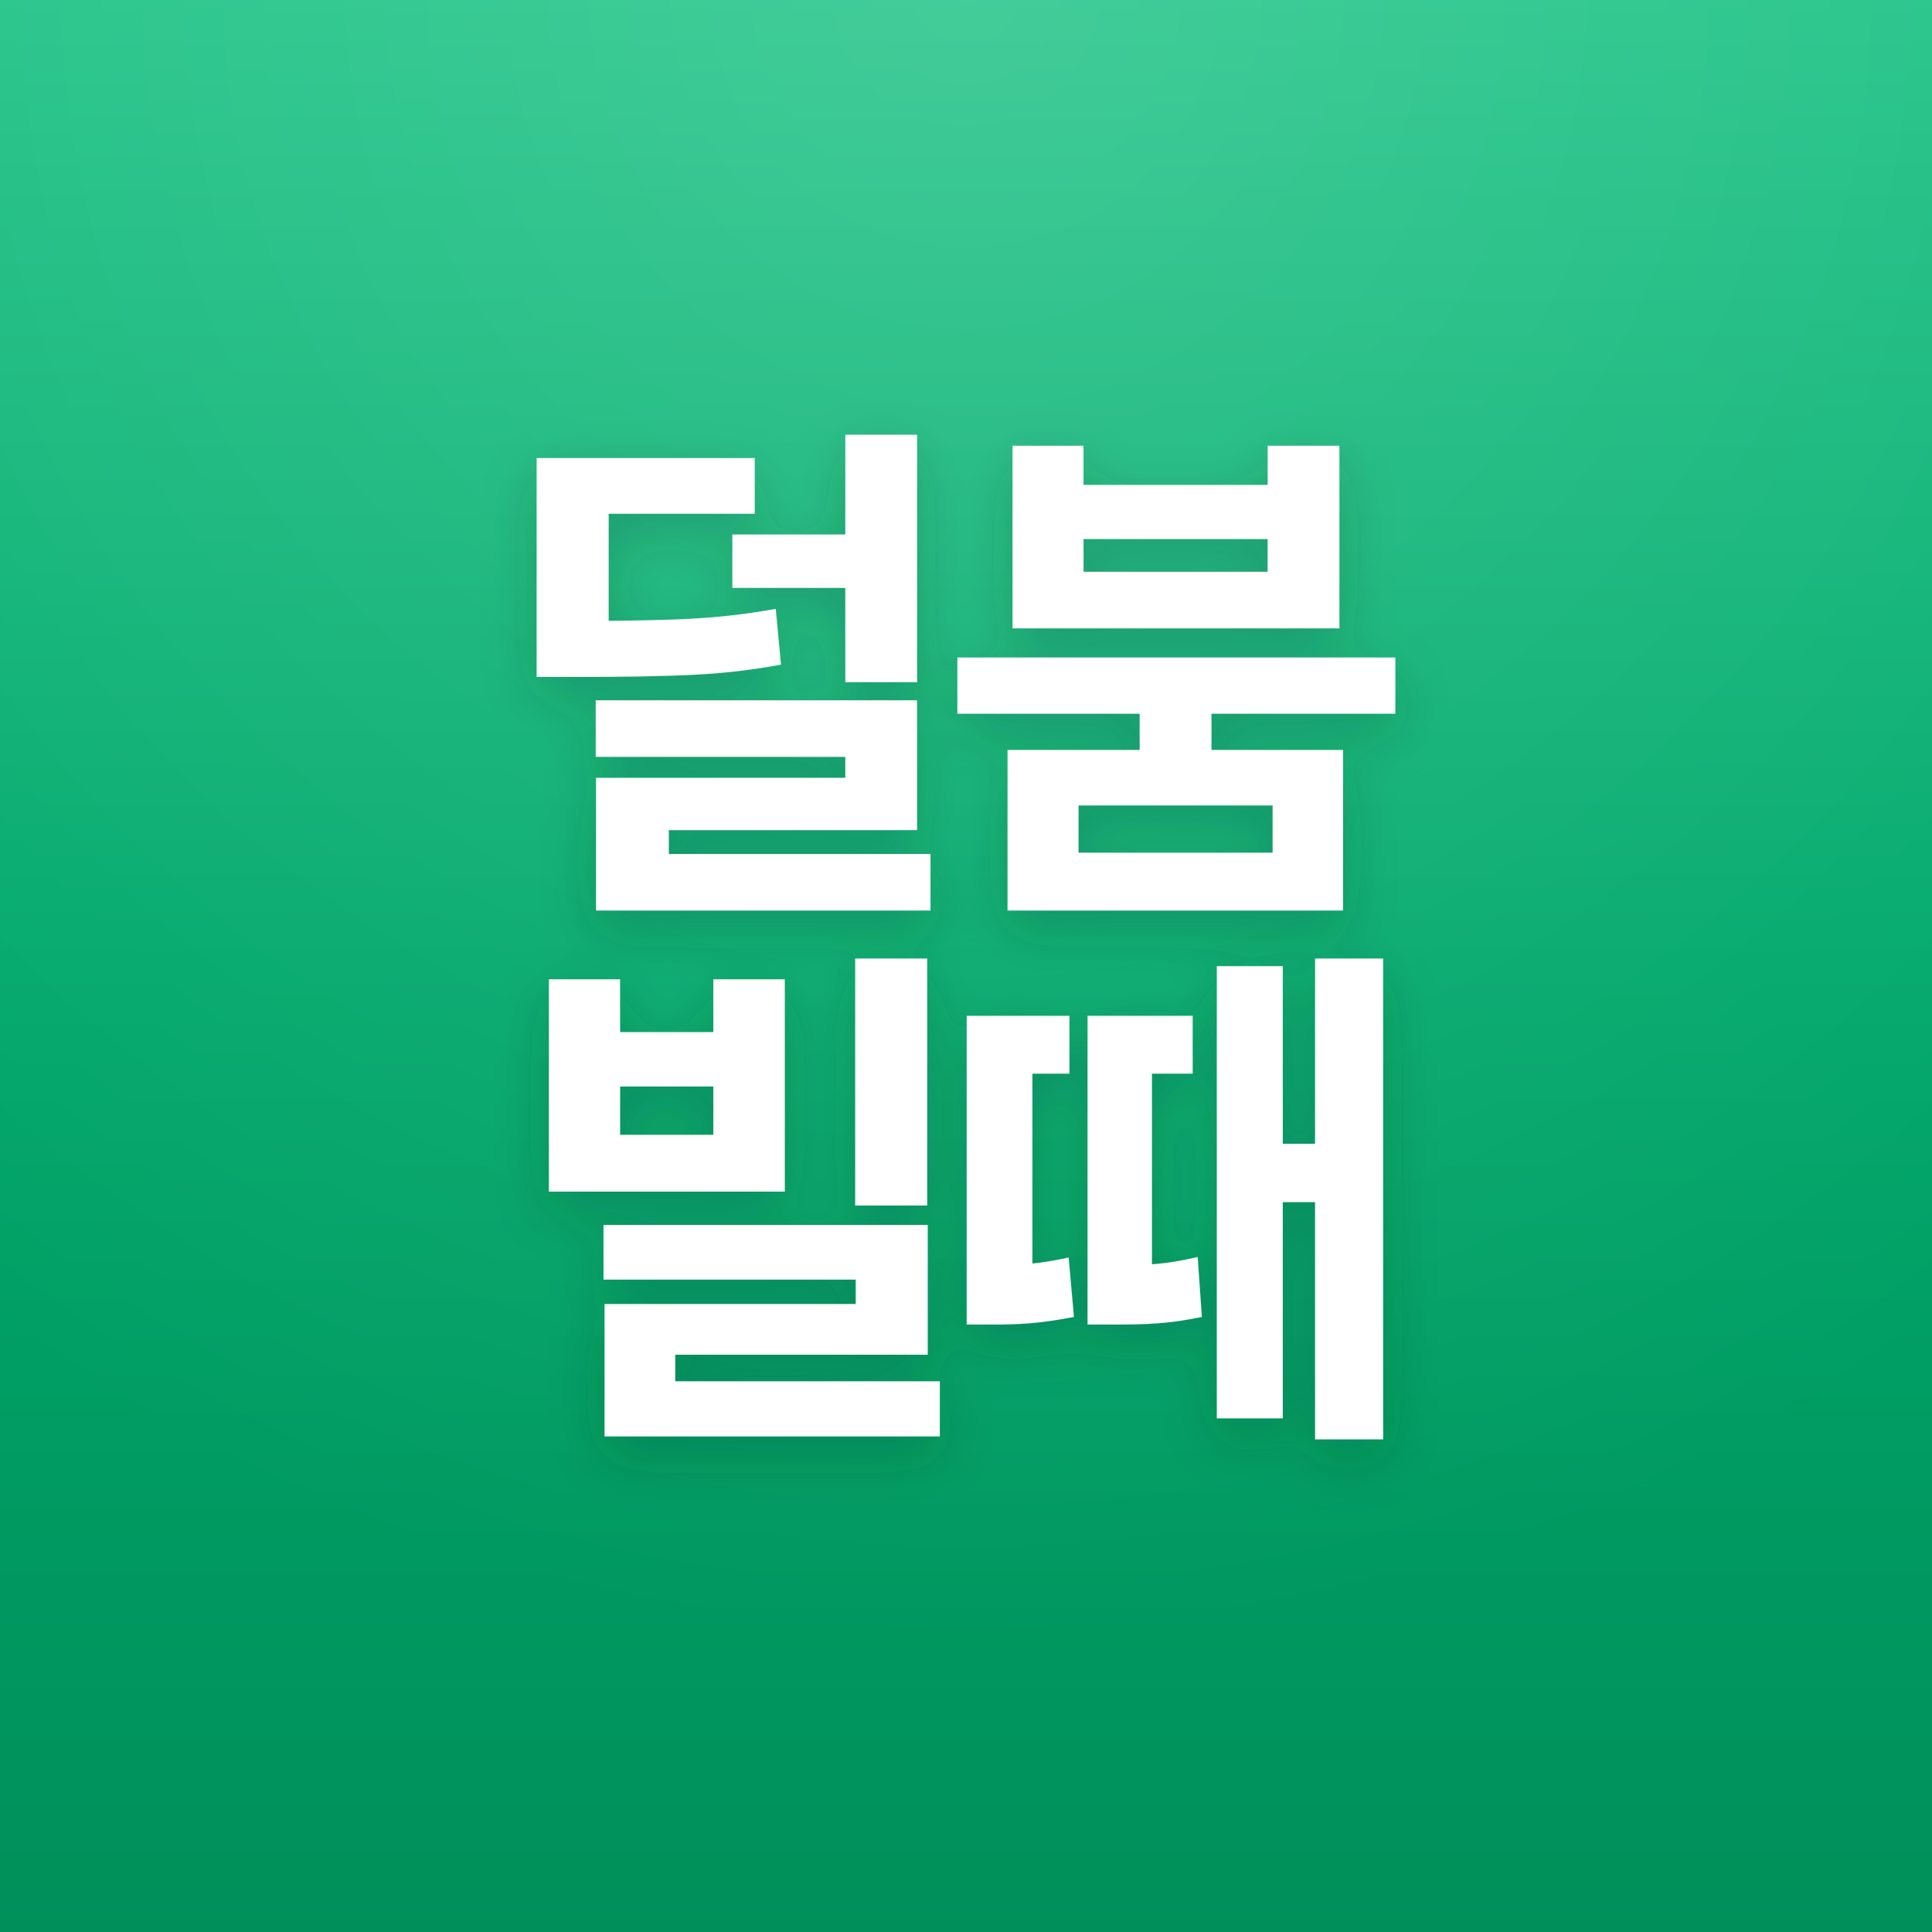
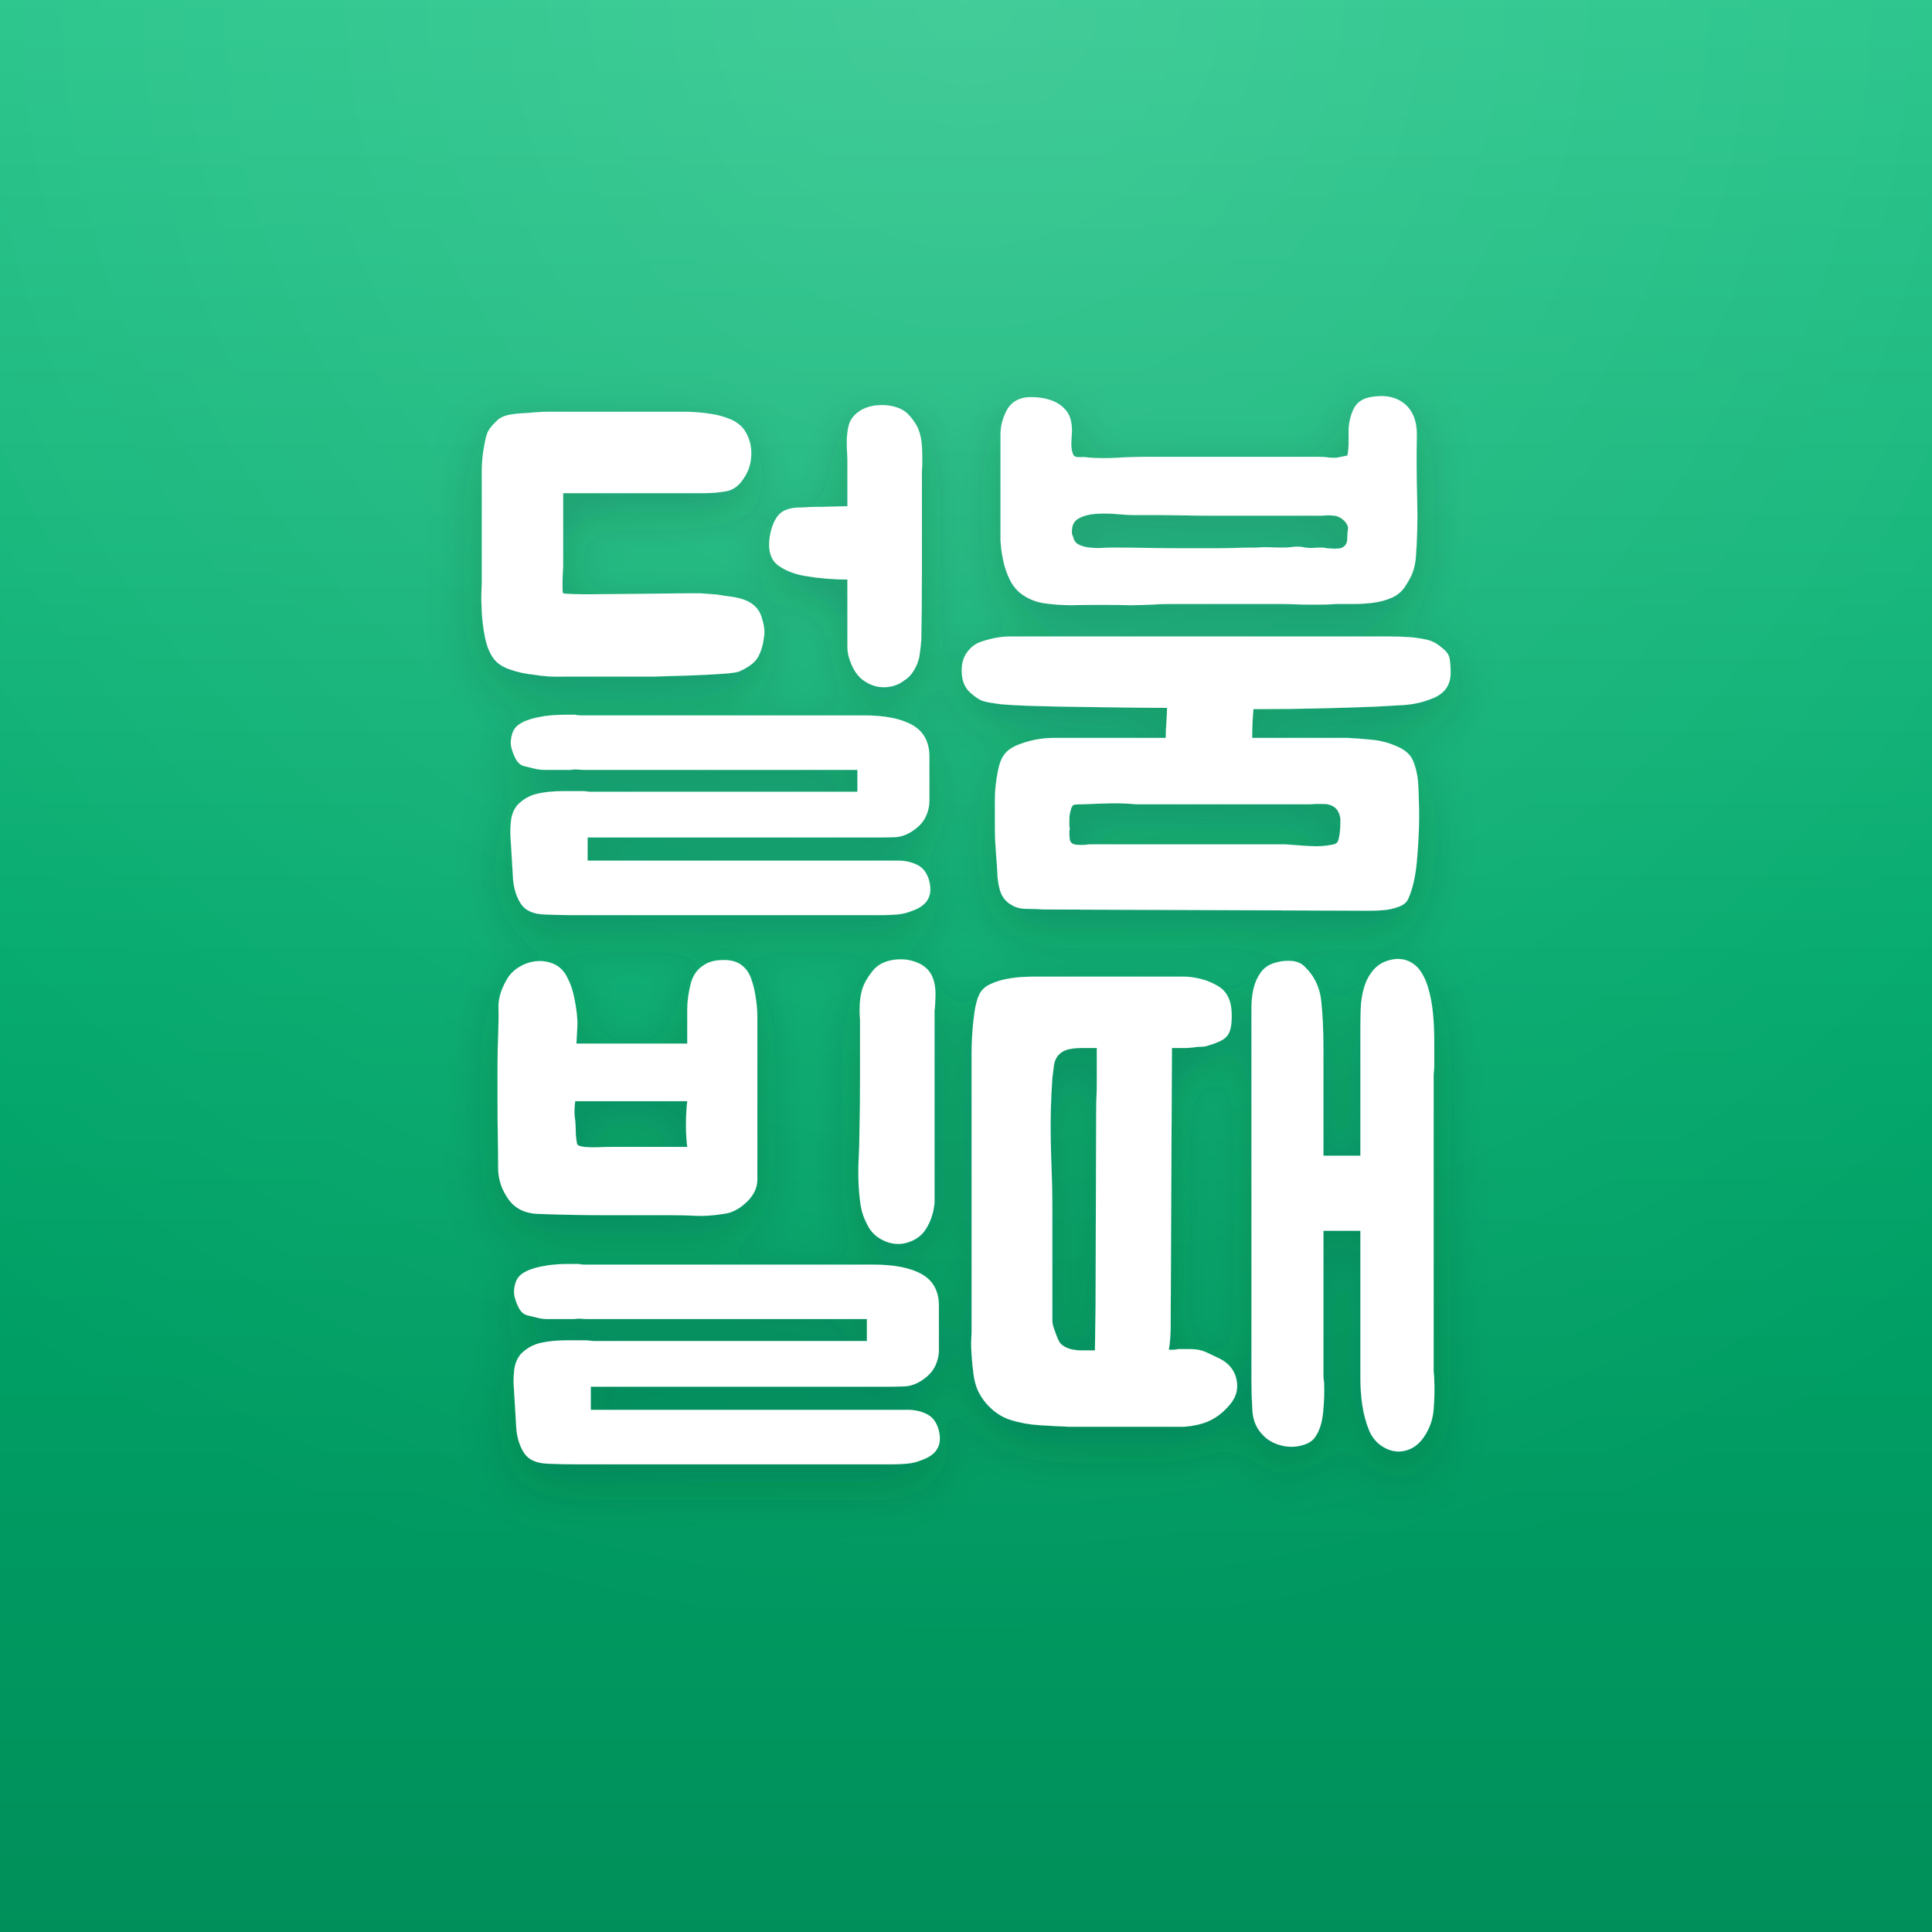
<svg xmlns="http://www.w3.org/2000/svg" viewBox="0 0 1024 1024" width="1024" height="1024">
  <defs>
    <linearGradient id="bg" x1="0" y1="0" x2="0" y2="1">
      <stop offset="0" stop-color="#1FC386" />
      <stop offset=".5" stop-color="#00A86B" />
      <stop offset="1" stop-color="#008F5A" />
    </linearGradient>
    <radialGradient id="glow" cx=".5" cy="0" r=".85">
      <stop offset="0" stop-color="#FFFFFF" stop-opacity=".16" />
      <stop offset="1" stop-color="#FFFFFF" stop-opacity="0" />
    </radialGradient>
    <filter id="s" x="-10%" y="-10%" width="120%" height="130%">
      <feDropShadow dx="0" dy="10" stdDeviation="14" flood-color="#003F28" flood-opacity="0.22" />
    </filter>
  </defs>
  <g>
    <rect width="1024" height="1024" fill="url(#bg)" />
    <rect width="1024" height="1024" fill="url(#glow)" />
-     <path d="M411.153 322.725 413.938 352.246Q392.493 356.284 369.517 357.538Q346.54 358.791 304.764 358.791H284.433V329.13H304.764Q345.426 329.13 367.567 327.877Q389.708 326.624 411.153 322.725ZM400.013 272.315H322.588V348.486H284.433V242.793H400.013ZM457.524 311.584H388.177V283.316H457.524ZM486.071 361.576H448.055V230.4H486.071ZM486.071 439.975H354.477V471.725H315.904V412.264H448.055V401.124H315.765V371.184H486.071ZM493.173 482.587H315.904V452.647H493.173ZM642.09 403.491H604.074V363.665H642.09ZM739.567 378.286H507.433V348.486H739.567ZM574.274 256.997H671.89V236.249H709.906V333.029H536.676V236.249H574.274ZM671.89 303.09V285.683H574.274V303.09ZM711.855 482.587H534.03V397.503H711.855ZM571.628 451.951H674.536V426.886H571.628ZM491.432 638.945H453.277V508.048H491.432ZM491.711 718.041H357.889V744.22H320.43V691.165H453.556V678.214H319.873V649.25H491.711ZM498.117 761.348H320.43V732.105H498.117ZM328.646 547.038H378.081V519.049H415.957V631.565H290.909V519.049H328.646ZM378.081 601.486V575.864H328.646V601.486ZM679.897 751.74H644.945V512.086H679.897ZM710.672 637.135H665.554V606.221H710.672ZM566.406 666.517 569.191 697.988Q556.38 700.495 546.145 701.33Q535.91 702.166 524.212 702.027H512.376V670.555H524.212Q535.353 670.834 545.17 669.929Q554.987 669.024 566.406 666.517ZM566.824 569.04H547.189V687.684H512.376V538.405H566.824ZM634.779 666.239 637.007 697.988Q624.335 700.634 613.404 701.4Q602.472 702.166 588.129 702.027H576.432V670.555H588.129Q601.915 670.834 612.151 669.998Q622.386 669.163 634.779 666.239ZM632.133 569.04H610.549V687.684H576.432V538.405H632.133ZM733.091 762.88H697.025V508.048H733.091Z" fill="#FFFFFF" filter="url(#s)" />
+     <path d="M477.347 456.156Q482.657 456.488 486.639 458.645Q490.621 460.802 492.28 466.111Q495.93 478.389 483.652 482.703Q479.67 484.362 475.522 484.694Q471.374 485.026 468.056 485.026H317.071Q310.434 485.026 303.134 485.026Q295.833 485.026 288.533 484.694Q279.573 484.362 276.089 479.053Q272.605 473.743 271.941 466.111L270.614 444.21Q270.282 440.56 270.78 435.416Q271.277 430.273 274.264 426.623Q278.91 421.977 284.883 420.65Q290.856 419.322 298.156 419.322H308.443Q310.102 419.322 311.098 419.488Q312.093 419.654 313.089 419.654H454.451V408.04H309.77Q308.111 408.04 306.286 407.874Q304.461 407.708 302.47 408.04H294.506Q291.187 408.04 288.533 408.04Q285.878 408.04 283.223 407.376Q280.237 406.712 277.748 406.049Q275.259 405.385 273.6 402.73Q271.609 399.08 270.945 395.762Q270.282 392.444 271.609 388.462Q272.605 385.807 274.596 384.314Q276.587 382.82 279.241 381.825Q281.896 380.829 284.385 380.332Q286.874 379.834 288.865 379.502Q291.519 379.17 294.008 379.004Q296.497 378.838 299.151 378.838H304.793Q306.452 379.17 307.945 379.17Q309.438 379.17 311.098 379.17H457.769Q474.693 379.17 483.652 384.314Q492.612 389.457 492.612 401.071V424.3Q492.612 428.945 490.455 433.259Q488.298 437.573 482.989 440.892Q478.675 443.546 474.361 443.712Q470.047 443.878 465.733 443.878H311.429V456.156ZM362.2 218.23Q369.501 218.23 375.806 219.225Q381.447 219.889 386.756 222.046Q392.066 224.203 394.72 228.185Q398.37 233.826 398.205 240.96Q398.039 248.095 394.057 253.736Q390.406 259.377 384.931 260.373Q379.456 261.368 373.815 261.368H298.488V273.646V282.606V300.525Q298.156 304.507 298.156 307.494Q298.156 310.148 298.156 312.305Q298.156 314.462 298.488 314.462Q301.143 315.126 316.905 314.96Q332.667 314.794 365.187 314.462H371.16Q375.806 314.794 380.119 315.126Q383.77 315.789 387.752 316.287Q391.734 316.785 395.052 318.112Q401.689 320.767 403.68 327.072Q405.671 333.377 405.007 337.027Q404.343 343.332 402.021 347.812Q399.698 352.291 392.397 355.61Q390.738 356.605 383.438 357.103Q376.137 357.601 367.842 357.933Q358.218 358.264 346.604 358.596H299.483Q290.524 358.928 282.892 357.601Q276.255 356.937 270.116 354.78Q263.977 352.623 261.322 348.641Q258.336 344.327 257.008 337.525Q255.681 330.722 255.349 324.417Q255.017 318.112 255.183 313.467Q255.349 308.821 255.349 308.489V248.427Q255.349 247.431 255.515 244.777Q255.681 242.122 256.179 238.969Q256.677 235.817 257.34 232.665Q258.004 229.512 259.331 227.521Q260.99 225.198 263.645 222.71Q266.3 220.221 271.609 219.557Q273.268 219.225 276.587 219.059Q279.905 218.893 283.223 218.562Q286.874 218.23 290.856 218.23ZM488.298 339.35Q487.966 343 487.468 346.816Q486.971 350.632 484.98 354.282Q482.657 358.596 479.338 360.587Q474.693 364.237 468.388 364.237Q463.41 364.237 459.096 361.583Q454.451 358.928 451.796 353.287Q449.141 347.646 449.141 343V307.162Q443.5 307.162 437.693 306.664Q431.886 306.166 428.236 305.503Q418.612 304.175 412.473 299.695Q406.334 295.216 407.994 284.265Q409.321 276.965 412.473 273.149Q415.626 269.332 422.926 269.001Q425.249 269.001 427.406 268.835Q429.563 268.669 432.218 268.669Q436.2 268.669 440.514 268.503Q444.827 268.337 449.141 268.337V243.449Q449.141 242.786 448.975 240.131Q448.809 237.476 448.809 234.324Q448.809 231.171 449.307 228.019Q449.805 224.866 450.8 222.875Q452.46 219.889 455.778 217.732Q459.096 215.575 463.742 214.911Q469.383 214.248 474.195 215.575Q479.007 216.902 481.661 219.889Q486.307 224.866 487.634 230.176Q488.63 233.494 488.796 239.799Q488.962 246.104 488.63 249.754V267.673Q488.63 287.583 488.63 304.673Q488.63 321.763 488.298 339.35ZM535.26 479.053Q534.928 479.053 534.264 478.389Q530.946 475.734 529.784 471.089Q528.623 466.443 528.623 462.793Q528.291 456.82 527.793 450.847Q527.296 444.874 527.296 439.232Q527.296 430.605 527.296 423.636Q527.296 416.668 528.955 408.372Q529.95 403.062 532.273 399.91Q534.596 396.757 539.573 394.766Q548.865 391.116 558.156 391.116H617.887Q617.887 386.802 618.219 382.82Q618.55 378.838 618.55 375.188Q610.918 375.188 598.806 375.022Q586.694 374.856 573.753 374.69Q560.811 374.524 548.865 374.193Q536.919 373.861 529.95 373.197Q524.641 372.533 521.488 371.704Q518.336 370.874 514.022 366.892Q509.708 362.91 509.708 355.278Q509.708 348.309 514.022 343.996Q516.345 341.341 520.327 340.013Q524.309 338.686 527.959 338.022Q531.609 337.359 534.43 337.359Q537.251 337.359 537.582 337.359H727.393Q732.37 337.359 737.348 337.359Q742.325 337.359 746.971 337.691Q751.617 338.022 756.096 339.018Q760.576 340.013 764.226 343.332Q767.877 345.987 768.374 349.305Q768.872 352.623 768.872 356.605Q768.872 366.892 758.253 370.542Q751.617 373.197 743.818 373.695Q736.02 374.193 729.052 374.524Q712.46 375.188 696.864 375.52Q681.267 375.852 664.344 375.852Q664.012 379.502 663.846 383.152Q663.68 386.802 663.68 391.116H714.451Q720.756 391.448 727.393 392.112Q734.029 392.775 740.002 395.43Q746.639 398.085 748.796 402.896Q750.953 407.708 751.617 414.345Q751.948 419.986 752.114 427.286Q752.28 434.587 751.948 442.053Q751.617 449.519 750.953 456.82Q750.289 464.12 748.63 470.093Q747.635 473.743 746.307 476.564Q744.98 479.385 740.998 480.712Q737.348 482.039 733.532 482.371Q729.715 482.703 726.065 482.703L553.179 482.039Q548.865 481.707 543.887 481.707Q538.91 481.707 535.26 479.053ZM540.901 314.462Q537.251 311.476 535.094 306.996Q532.937 302.516 531.941 298.036Q530.946 293.556 530.614 290.238Q530.282 286.92 530.282 286.588V230.176Q530.282 223.871 533.435 217.732Q536.587 211.593 543.887 210.597Q547.206 210.266 551.188 210.763Q555.17 211.261 558.654 212.754Q562.138 214.248 564.627 217.068Q567.116 219.889 567.78 223.871Q568.443 226.857 567.945 232.333Q567.448 237.808 568.775 240.795Q569.439 242.454 572.093 242.288Q574.748 242.122 576.407 242.454Q584.039 243.117 591.838 242.62Q599.636 242.122 607.6 242.122H699.187Q702.173 242.122 703.832 242.454Q707.482 242.786 709.142 242.454Q710.801 242.122 714.119 241.458Q714.783 238.804 714.783 234.49Q714.783 230.176 714.783 227.521Q715.115 221.548 717.438 216.736Q719.76 211.925 725.733 210.597Q737.348 208.275 744.316 213.916Q751.285 219.557 750.953 231.503Q750.621 246.436 751.119 264.023Q751.617 281.61 750.289 296.875Q749.626 301.521 748.298 304.507Q746.971 307.494 744.316 311.476Q741.662 315.126 737.348 316.951Q733.034 318.776 728.056 319.44Q723.079 320.103 718.101 320.103Q713.124 320.103 709.142 320.103Q703.832 320.435 700.016 320.435Q696.2 320.435 692.882 320.435Q689.563 320.435 685.747 320.269Q681.931 320.103 676.622 320.103Q668.658 320.103 662.187 320.103Q655.716 320.103 649.411 320.103Q643.106 320.103 636.47 320.103Q629.833 320.103 621.869 320.103Q616.228 320.103 610.586 320.435Q604.945 320.767 599.304 320.767Q583.376 320.435 567.78 320.767Q560.811 320.767 553.677 319.771Q546.542 318.776 540.901 314.462ZM566.784 441.223Q566.784 442.883 566.95 444.542Q567.116 446.201 568.111 446.865Q568.775 447.528 570.268 447.694Q571.762 447.86 573.421 447.86Q575.08 447.86 577.403 447.528H681.267Q685.913 447.86 690.227 448.192Q693.877 448.524 697.859 448.524Q701.841 448.524 705.16 447.86Q708.478 447.528 709.142 445.869Q709.805 444.21 710.137 441.223Q710.469 438.569 710.469 435.084Q710.469 431.6 708.478 428.945Q706.155 426.291 702.007 426.125Q697.859 425.959 694.541 426.291H602.29Q594.99 425.627 588.022 425.793Q581.053 425.959 573.753 426.291Q571.098 426.291 569.605 426.457Q568.111 426.623 567.448 429.609Q566.784 431.932 566.784 434.089Q566.784 436.246 566.784 438.237Q567.116 438.901 566.95 439.564Q566.784 440.228 566.784 441.223ZM568.775 284.597Q569.439 287.583 571.927 288.745Q574.416 289.906 577.569 290.238Q580.721 290.57 584.039 290.404Q587.358 290.238 589.349 290.238Q598.64 290.238 607.766 290.404Q616.891 290.57 625.851 290.57Q632.156 290.57 636.801 290.57Q641.447 290.57 645.927 290.57Q650.407 290.57 655.218 290.404Q660.03 290.238 666.335 290.238Q669.653 289.906 672.971 290.072Q676.29 290.238 679.94 290.238Q682.595 290.238 685.084 289.906Q687.572 289.574 690.227 289.906Q692.882 290.57 695.702 290.404Q698.523 290.238 701.178 290.238Q702.837 290.57 705.16 290.736Q707.482 290.902 709.473 290.736Q711.464 290.57 712.792 289.243Q714.119 287.915 714.119 285.261Q714.119 282.606 714.451 280.615Q714.783 278.624 712.792 276.301Q710.137 273.646 707.151 273.314Q704.164 272.983 700.846 273.314H651.07Q650.075 273.314 642.443 273.314Q634.81 273.314 625.851 273.149Q616.891 272.983 609.259 272.983Q601.627 272.983 600.631 272.983Q597.645 272.983 592.004 272.485Q586.362 271.987 581.053 272.319Q575.744 272.651 571.927 274.642Q568.111 276.633 568.111 281.61Q568.111 283.27 568.277 283.435Q568.443 283.601 568.775 284.597ZM482.38 747.254Q487.69 747.586 491.672 749.743Q495.654 751.9 497.313 757.209Q500.963 769.487 488.685 773.801Q484.703 775.46 480.555 775.792Q476.407 776.124 473.089 776.124H318.785Q312.148 776.124 304.848 776.124Q297.548 776.124 290.247 775.792Q281.288 775.46 277.803 770.151Q274.319 764.841 273.655 757.209L272.328 735.308Q271.996 731.658 272.494 726.514Q272.992 721.371 275.978 717.721Q280.624 713.075 286.597 711.748Q292.57 710.42 299.87 710.42H310.157Q311.817 710.42 312.812 710.586Q313.808 710.752 314.803 710.752H459.484V699.138H311.485Q309.826 699.138 308 698.972Q306.175 698.806 304.184 699.138H296.22Q292.902 699.138 290.247 699.138Q287.593 699.138 284.938 698.474Q281.951 697.811 279.463 697.147Q276.974 696.483 275.315 693.829Q273.324 690.178 272.66 686.86Q271.996 683.542 273.324 679.56Q274.319 676.905 276.31 675.412Q278.301 673.918 280.956 672.923Q283.611 671.927 286.099 671.43Q288.588 670.932 290.579 670.6Q293.234 670.268 295.723 670.102Q298.211 669.936 300.866 669.936H306.507Q308.166 670.268 309.66 670.268Q311.153 670.268 312.812 670.268H462.802Q479.726 670.268 488.685 675.412Q497.645 680.555 497.645 692.169V715.398Q497.645 720.044 495.488 724.357Q493.331 728.671 488.021 731.99Q483.708 734.644 479.394 734.81Q475.08 734.976 470.766 734.976H313.144V747.254ZM401.412 625.139Q401.412 631.775 395.605 637.251Q389.798 642.726 383.493 643.39Q375.197 644.717 368.892 644.385Q362.587 644.053 353.96 644.053Q336.041 644.053 319.615 644.053Q303.189 644.053 285.27 643.39Q274.651 643.058 269.342 635.425Q264.032 627.793 264.032 619.166Q264.032 612.197 263.866 603.071Q263.7 593.946 263.7 584.323Q263.7 574.7 263.7 565.408Q263.7 556.117 264.032 549.148Q264.364 540.52 264.198 533.884Q264.032 527.247 268.346 519.615Q270.669 515.301 274.983 512.646Q279.297 509.992 283.942 509.494Q288.588 508.996 292.902 510.655Q297.216 512.314 299.87 516.628Q302.525 521.274 303.687 525.92Q304.848 530.565 305.512 535.543Q306.175 540.52 306.009 544.005Q305.844 547.489 305.512 553.13H364.247V534.879Q364.247 529.238 365.906 522.104Q367.565 514.969 372.874 511.651Q376.525 508.996 382.829 508.83Q389.134 508.664 392.785 511.319Q396.435 513.974 398.094 518.619Q399.753 523.265 400.417 527.911Q401.412 533.552 401.412 539.193ZM495.322 637.748Q495.322 637.748 494.99 640.071Q494.658 642.394 493.663 645.381Q492.667 648.367 490.676 651.52Q488.685 654.672 485.367 656.663Q480.721 659.318 476.075 659.318Q470.434 659.318 465.125 655.667Q461.475 653.013 459.484 648.699Q456.829 643.721 455.999 637.748Q455.17 631.775 455.004 625.47Q454.838 619.166 455.17 613.027Q455.501 606.888 455.501 601.246Q455.833 586.977 455.833 572.874Q455.833 558.771 455.833 544.834V540.52Q455.501 536.87 455.667 532.722Q455.833 528.574 456.829 524.924Q458.156 519.947 462.802 514.305Q465.457 510.987 470.268 509.494Q475.08 508 480.721 508.664Q490.676 510.323 493.994 517.292Q495.985 521.606 495.82 527.911Q495.654 534.216 495.322 535.543ZM364.247 607.883Q363.583 602.574 363.583 596.103Q363.583 589.632 364.247 583.659H304.848Q304.184 589.3 304.682 592.453Q305.18 595.605 305.18 601.246Q305.512 604.897 305.844 606.224Q306.175 607.551 309.826 607.883Q313.476 608.215 317.126 608.049Q320.776 607.883 324.426 607.883ZM646.369 720.044Q653.67 723.694 655.329 730.994Q656.988 738.295 652.011 744.268Q647.365 749.909 641.724 752.729Q636.082 755.55 627.455 756.214Q624.136 756.214 622.643 756.214Q621.15 756.214 619.988 756.214Q618.827 756.214 617.002 756.214Q615.177 756.214 611.195 756.214H580.002Q577.679 756.214 576.518 756.214Q575.356 756.214 574.527 756.214Q573.697 756.214 572.536 756.214Q571.374 756.214 569.052 756.214H566.729Q559.096 755.882 550.967 755.384Q542.837 754.886 535.536 752.564Q530.227 750.904 525.581 746.756Q520.935 742.608 518.281 736.967Q516.622 733.317 515.958 728.174Q515.294 723.03 514.962 718.219Q514.63 713.407 514.796 709.923Q514.962 706.438 514.962 706.106V563.417Q514.962 562.422 514.962 558.108Q514.962 553.794 515.294 548.153Q515.626 542.511 516.456 536.704Q517.285 530.897 518.944 527.247Q520.604 523.597 524.917 521.606Q529.231 519.615 533.877 518.785Q538.523 517.956 542.339 517.79Q546.155 517.624 546.819 517.624H623.141Q623.473 517.624 627.455 517.624Q631.437 517.624 636.248 518.785Q641.06 519.947 645.54 522.601Q650.02 525.256 651.679 530.233Q653.006 533.884 652.84 539.691Q652.674 545.498 651.015 548.153Q649.688 550.475 646.369 551.969Q643.051 553.462 640.396 554.126Q638.737 554.789 636.58 554.789Q634.423 554.789 632.764 555.121Q630.441 555.453 628.45 555.453H621.15L620.486 702.124Q620.486 710.089 619.491 715.398Q620.486 715.398 621.648 715.398Q622.809 715.398 624.468 715.066Q628.45 715.066 631.105 715.066Q633.76 715.066 635.916 715.564Q638.073 716.062 640.396 717.223Q642.719 718.384 646.369 720.044ZM760.189 564.744Q760.189 566.404 760.023 567.731Q759.857 569.058 759.857 570.054V726.348Q759.857 727.344 760.023 728.505Q760.189 729.667 760.189 731.326Q760.521 738.958 759.857 747.088Q759.194 755.218 754.548 761.855Q751.561 766.169 747.413 767.994Q743.265 769.819 739.117 769.155Q734.969 768.492 731.319 765.671Q727.669 762.85 725.678 758.205Q723.023 751.568 722.028 744.599Q721.032 737.631 721.032 730.662V652.349H701.454V726.348Q701.454 727.676 701.454 729.169Q701.454 730.662 701.786 732.653Q702.118 739.954 701.288 748.416Q700.459 756.877 697.14 761.523Q695.481 764.178 691.831 765.505Q688.181 766.832 684.53 766.832Q680.548 766.832 676.566 765.339Q672.584 763.846 669.93 761.191Q664.288 755.882 663.791 747.586Q663.293 739.29 663.293 731.99V543.839Q663.293 539.525 663.293 534.05Q663.293 528.574 664.454 523.763Q665.616 518.951 668.436 515.135Q671.257 511.319 676.898 509.992Q680.548 508.996 684.696 509.328Q688.844 509.66 691.499 512.314Q699.131 519.615 700.293 530.565Q701.454 541.516 701.454 556.117V612.529H721.032V545.498Q721.032 540.852 721.198 534.879Q721.364 528.906 723.023 523.265Q724.683 517.624 728.499 513.476Q732.315 509.328 739.283 508.332Q746.252 507.669 751.229 512.646Q754.88 516.628 756.871 523.265Q758.862 529.902 759.525 537.202Q760.189 544.502 760.189 551.969Q760.189 559.435 760.189 564.744ZM581.329 555.453H573.365Q569.715 555.453 566.563 556.117Q563.41 556.78 561.419 558.771Q559.096 561.094 558.599 564.744Q558.101 568.395 557.769 571.381Q557.105 580.673 556.94 588.968Q556.774 597.264 556.94 605.394Q557.105 613.524 557.437 621.82Q557.769 630.116 557.769 639.407V700.465Q558.101 703.12 559.096 705.443Q559.76 707.434 560.59 709.425Q561.419 711.416 562.415 712.411Q564.738 714.402 567.558 715.066Q570.379 715.73 573.034 715.73H580.334L580.666 691.838L580.998 587.973Q580.998 584.655 581.164 581.336Q581.329 578.018 581.329 574.7Z" fill="#FFFFFF" filter="url(#s)" />
  </g>
</svg>
